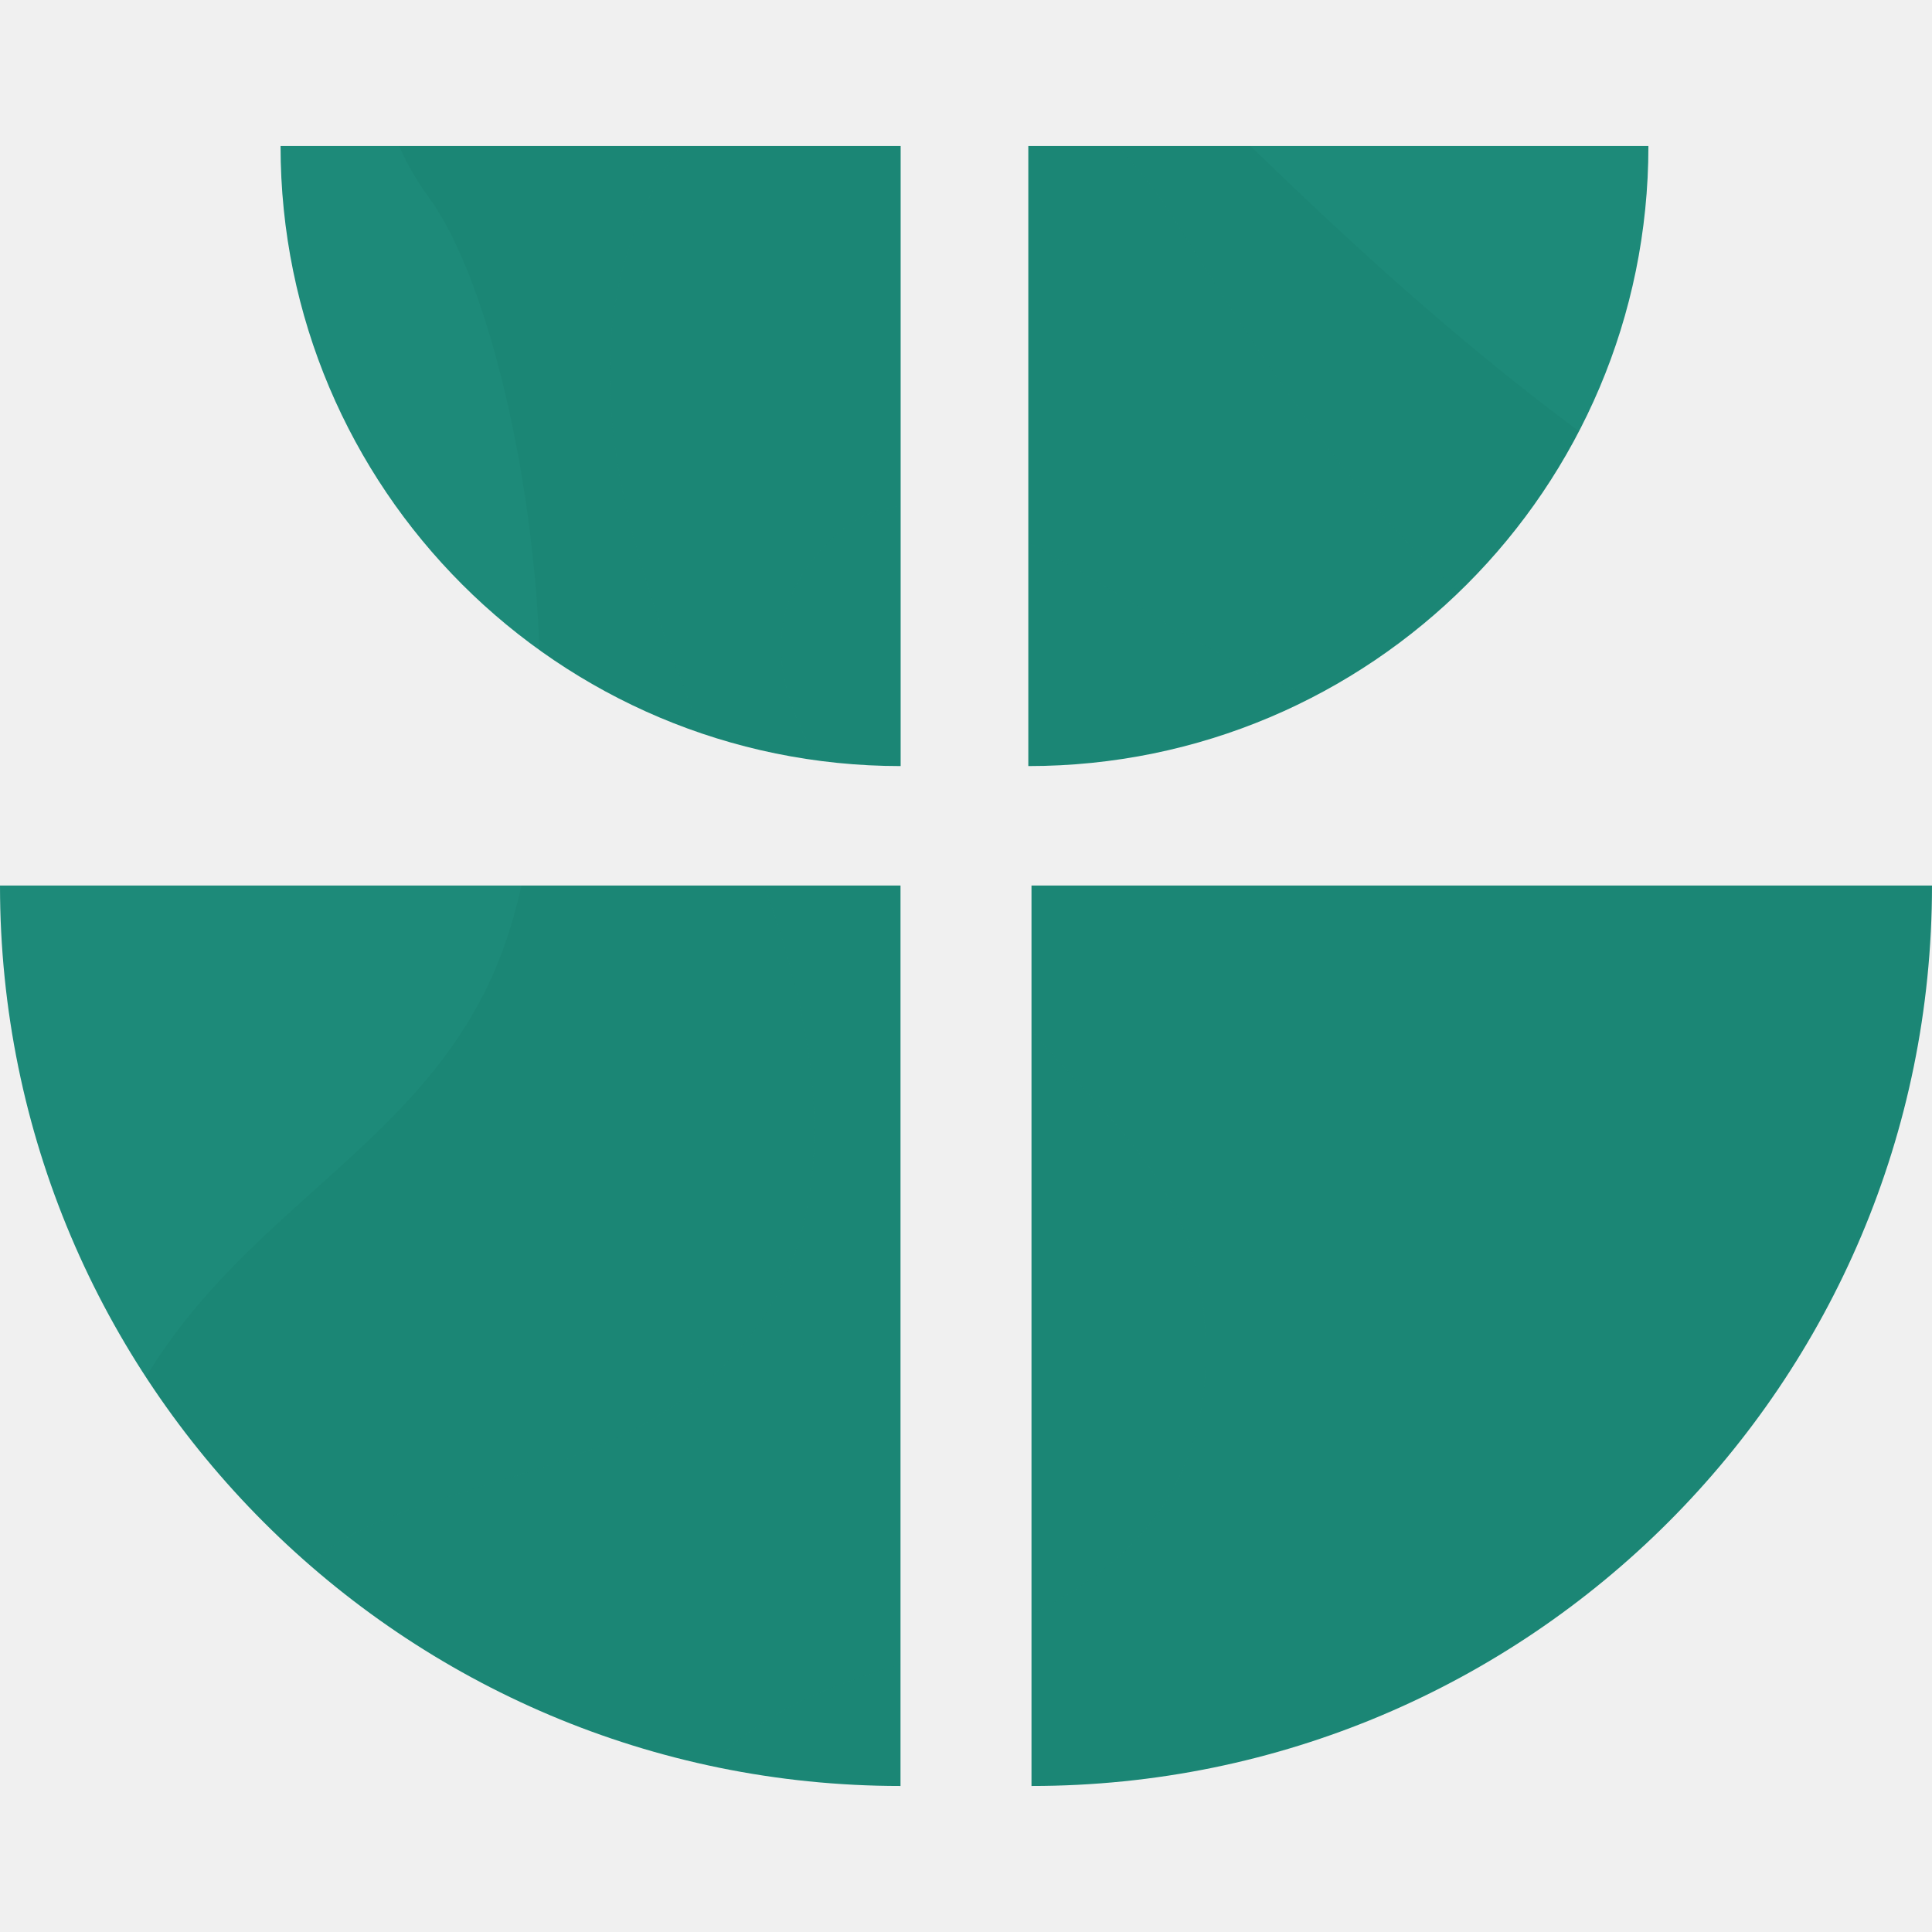
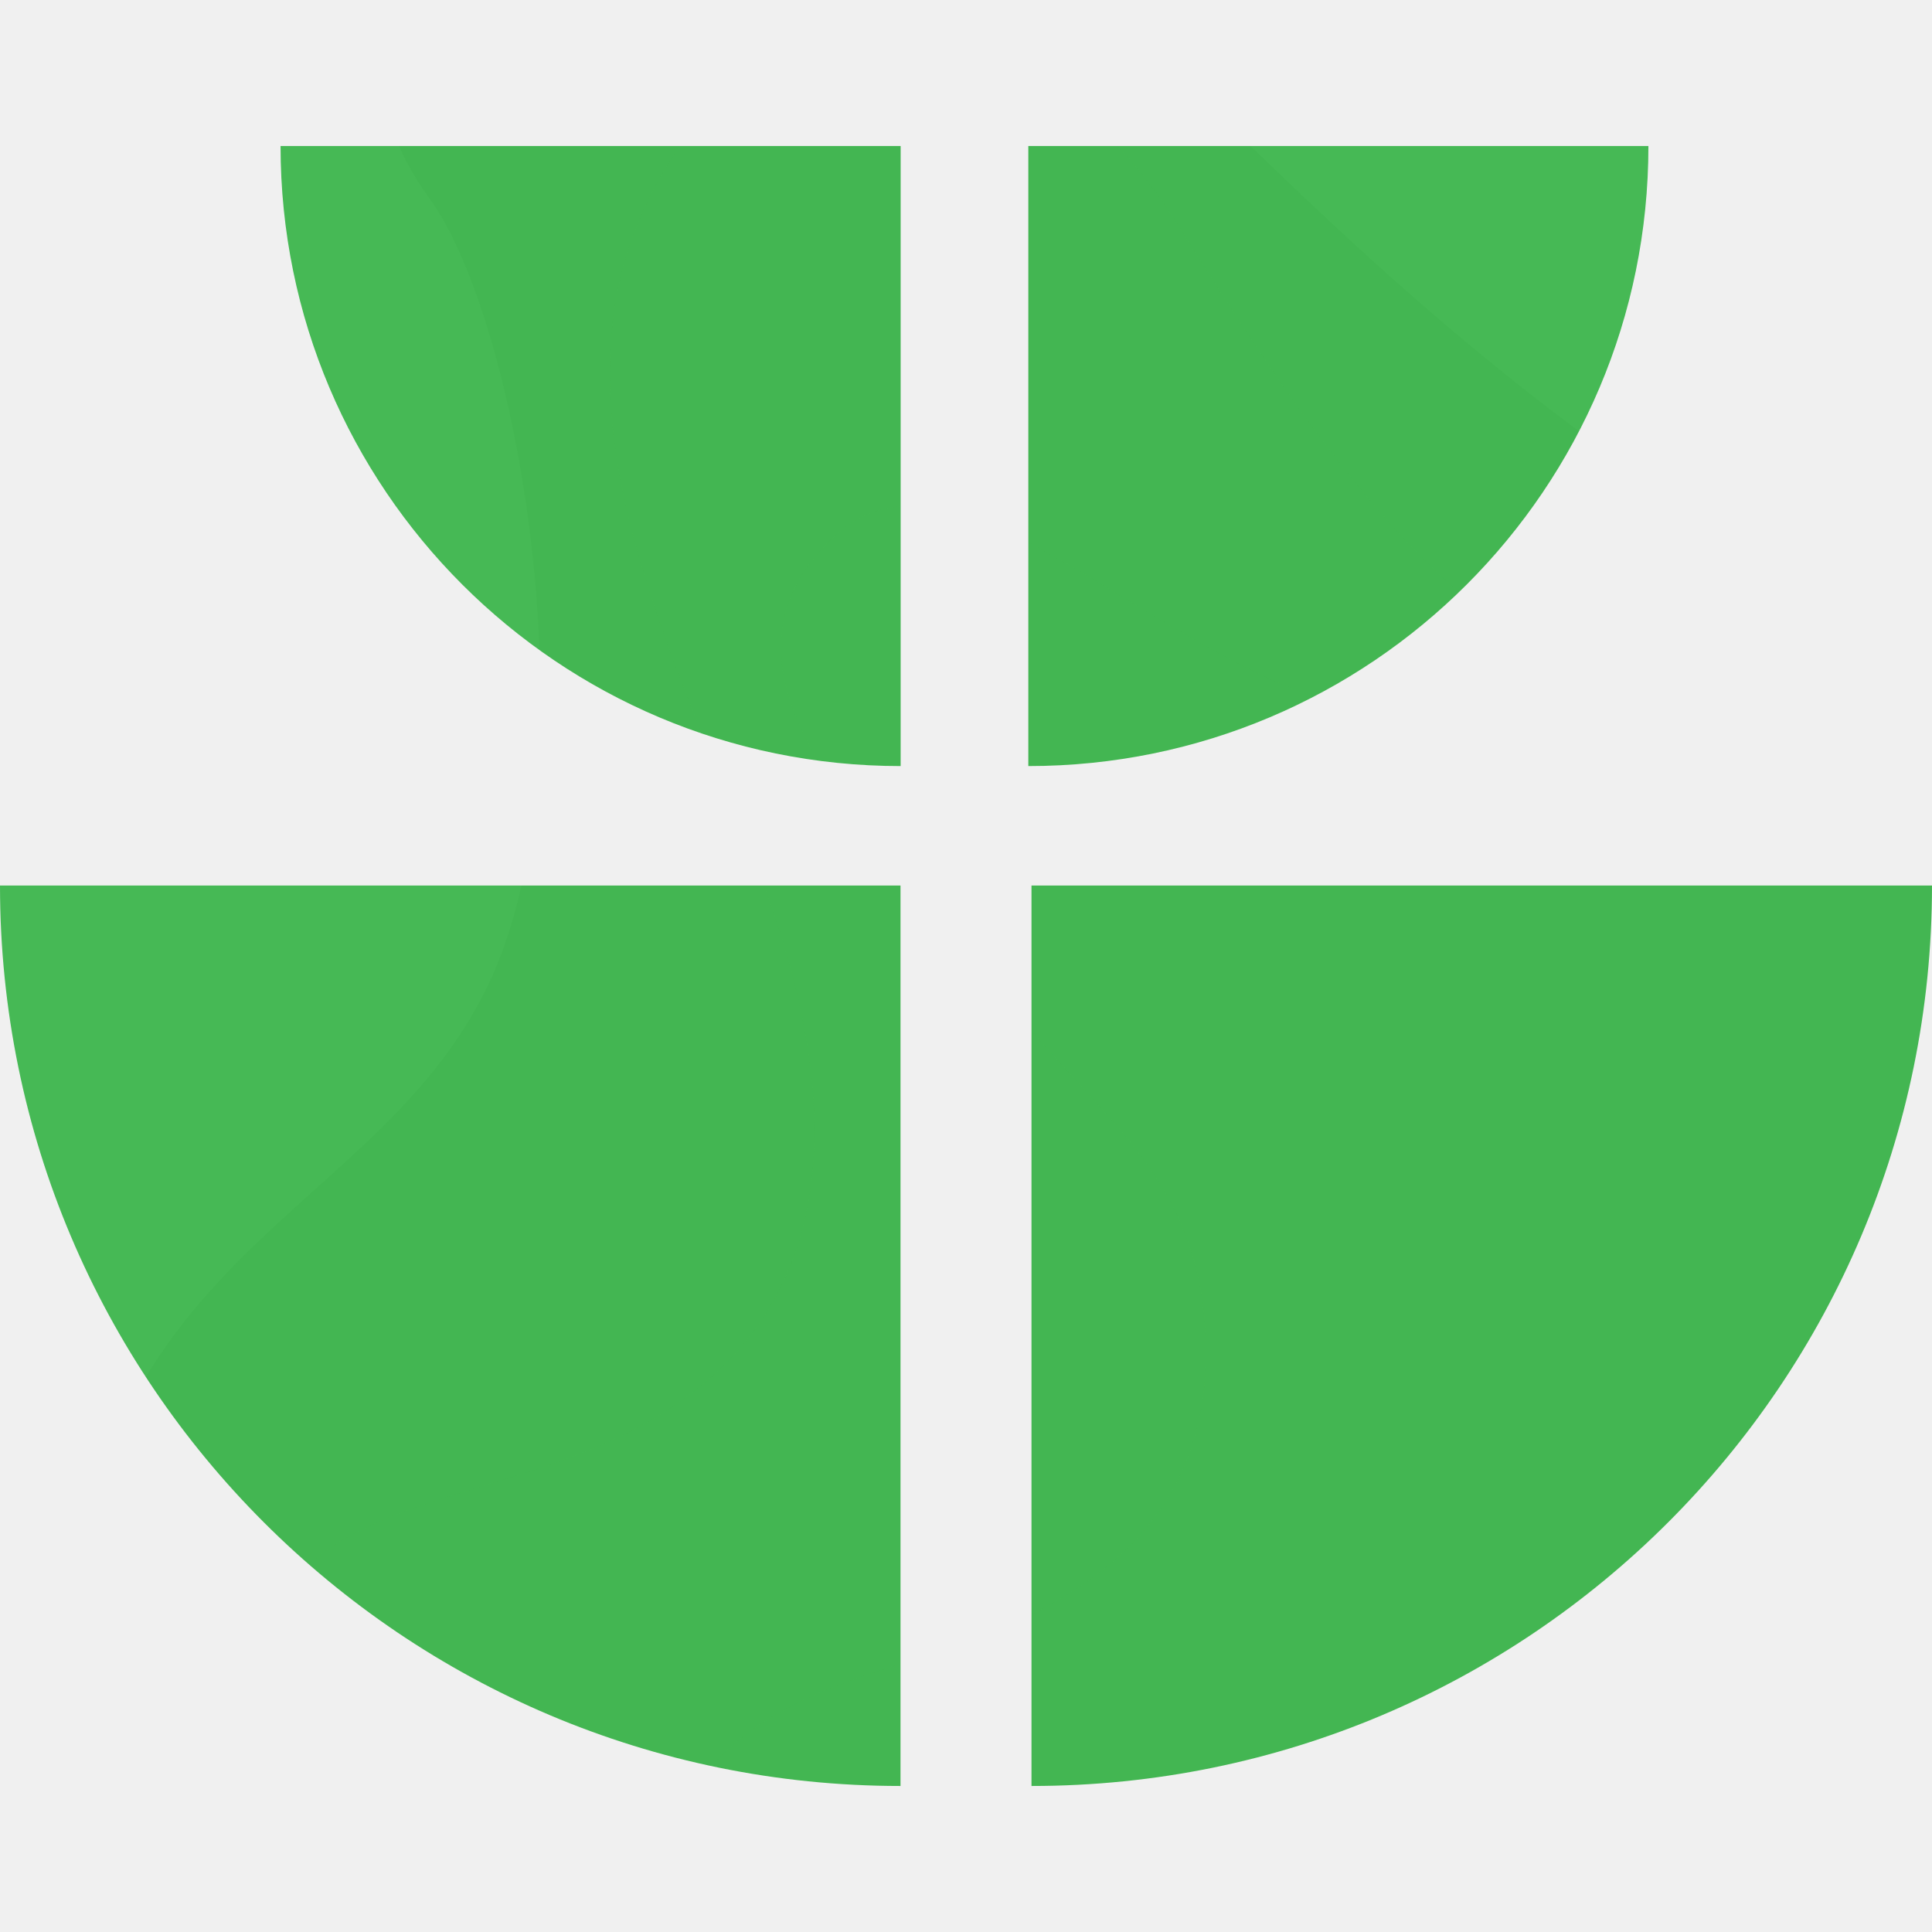
<svg xmlns="http://www.w3.org/2000/svg" width="1024" height="1024" viewBox="0 0 1024 1024" fill="none">
  <mask id="mask0_3407_72488" style="mask-type:luminance" maskUnits="userSpaceOnUse" x="0" y="77" width="1024" height="870">
    <path d="M546.712 946.605V469.349H1024C1024 732.93 810.311 946.605 546.712 946.605ZM477.288 946.605V469.349H0C0 732.93 213.689 946.605 477.288 946.605ZM873.691 77.395H545.028V406.036C726.55 406.036 873.691 258.892 873.691 77.395ZM477.363 406.036V77.395H148.7C148.7 258.904 295.855 406.036 477.363 406.036Z" fill="white" />
  </mask>
  <g mask="url(#mask0_3407_72488)">
-     <path d="M-145.894 1186.46L1291.75 1186.46L1291.75 -251.082L-145.894 -251.082L-145.894 1186.46Z" fill="#1D8A79" />
-     <path d="M1178.6 378.809C964.447 353.73 784.07 194.573 669.246 83.602C534.494 -46.643 355.913 -107.594 261.584 -69.762C196.557 -43.69 179.569 39.274 227.431 104.862C275.293 170.449 313.102 396.776 261.935 514.946C203.544 649.803 34.5 659.151 34.5 905.493V1260.92H1348.17V378.809H1178.61H1178.6Z" fill="#1D8A79" />
+     <path d="M-145.894 1186.46L1291.75 1186.46L1291.75 -251.082L-145.894 -251.082L-145.894 1186.46Z" fill="#46B955" />
+     <path d="M1178.6 378.809C964.447 353.73 784.07 194.573 669.246 83.602C534.494 -46.643 355.913 -107.594 261.584 -69.762C196.557 -43.69 179.569 39.274 227.431 104.862C275.293 170.449 313.102 396.776 261.935 514.946C203.544 649.803 34.5 659.151 34.5 905.493V1260.92H1348.17V378.809H1178.61H1178.6Z" fill="#46B955" />
    <g style="mix-blend-mode:multiply" opacity="0.06">
-       <path d="M1178.6 378.809C964.447 353.73 784.07 194.573 669.246 83.602C534.494 -46.643 355.913 -107.594 261.584 -69.762C196.557 -43.69 179.569 39.274 227.431 104.862C275.293 170.449 313.102 396.776 261.935 514.946C203.544 649.803 34.5 659.151 34.5 905.493V1260.92H1348.17V378.809H1178.61H1178.6Z" fill="#1D8A79" />
+       <path d="M1178.6 378.809C964.447 353.73 784.07 194.573 669.246 83.602C534.494 -46.643 355.913 -107.594 261.584 -69.762C196.557 -43.69 179.569 39.274 227.431 104.862C275.293 170.449 313.102 396.776 261.935 514.946C203.544 649.803 34.5 659.151 34.5 905.493V1260.92H1348.17V378.809H1178.61H1178.6Z" fill="#46B955" />
    </g>
-     <path d="M289.643 1058.66C289.643 1058.66 106.426 937.307 139.259 862.597C175.247 780.726 292.169 801.32 374.021 732.453C456.978 662.656 437.69 546.597 395.244 444.647C337.53 306.022 276.713 172.07 375.868 57.543C434.184 -9.816 554.838 9.019 622.466 116.358C687.655 219.816 775.84 360.263 883.878 366.055C961.809 370.227 1086.46 396.927 1202.22 561.197H1344.78V1246.25H289.643V1058.66Z" fill="#1D8A79" />
+     <path d="M289.643 1058.66C289.643 1058.66 106.426 937.307 139.259 862.597C175.247 780.726 292.169 801.32 374.021 732.453C456.978 662.656 437.69 546.597 395.244 444.647C337.53 306.022 276.713 172.07 375.868 57.543C434.184 -9.816 554.838 9.019 622.466 116.358C687.655 219.816 775.84 360.263 883.878 366.055C961.809 370.227 1086.46 396.927 1202.22 561.197H1344.78V1246.25H289.643V1058.66Z" fill="#46B955" />
    <g style="mix-blend-mode:multiply" opacity="0.06">
-       <path d="M289.643 1058.66C289.643 1058.66 106.426 937.31 139.259 862.6C175.247 780.729 292.169 801.323 374.021 732.456C456.978 662.659 437.69 546.6 395.244 444.65C337.53 306.024 276.713 172.073 375.868 57.546C434.184 -9.813 554.838 9.022 622.466 116.361C687.655 219.819 775.84 360.266 883.878 366.058C961.809 370.23 1086.46 396.93 1202.22 561.2H1344.78V1246.25H289.643V1058.66Z" fill="#1D8A79" />
+       <path d="M289.643 1058.66C289.643 1058.66 106.426 937.31 139.259 862.6C175.247 780.729 292.169 801.323 374.021 732.456C456.978 662.659 437.69 546.6 395.244 444.65C337.53 306.024 276.713 172.073 375.868 57.546C434.184 -9.813 554.838 9.022 622.466 116.361C687.655 219.819 775.84 360.266 883.878 366.058C961.809 370.23 1086.46 396.93 1202.22 561.2H1344.78V1246.25H289.643V1058.66Z" fill="#46B955" />
    </g>
-     <path d="M370.937 1127.39C293.659 919.679 432.03 897.892 500.198 874.66C568.379 851.428 638.079 812.616 639.097 719.286C640.178 620.892 577.162 590.599 529.137 523.83C481.111 457.062 357.014 359.824 444.194 282.614C514.297 220.52 635.541 378.859 748.178 378.859C860.816 378.859 1108.46 454.926 1144.63 515.035L1244.96 532.889V1127.39H370.937Z" fill="#1D8A79" />
+     <path d="M370.937 1127.39C293.659 919.679 432.03 897.892 500.198 874.66C568.379 851.428 638.079 812.616 639.097 719.286C640.178 620.892 577.162 590.599 529.137 523.83C481.111 457.062 357.014 359.824 444.194 282.614C514.297 220.52 635.541 378.859 748.178 378.859C860.816 378.859 1108.46 454.926 1144.63 515.035L1244.96 532.889V1127.39H370.937Z" fill="#46B955" />
    <g style="mix-blend-mode:multiply" opacity="0.06">
-       <path d="M370.945 1127.38C293.667 919.677 432.038 897.89 500.206 874.658C568.386 851.426 638.087 812.614 639.105 719.284C640.186 620.89 577.17 590.597 529.144 523.828C481.119 457.06 357.022 359.822 444.202 282.612C514.305 220.518 635.549 378.857 748.186 378.857C860.823 378.857 1108.46 454.924 1144.64 515.033L1244.96 532.887V1127.38H370.945Z" fill="#1D8A79" />
+       <path d="M370.945 1127.38C293.667 919.677 432.038 897.89 500.206 874.658C568.386 851.426 638.087 812.614 639.105 719.284C640.186 620.89 577.17 590.597 529.144 523.828C481.119 457.06 357.022 359.822 444.202 282.612C514.305 220.518 635.549 378.857 748.186 378.857C860.823 378.857 1108.46 454.924 1144.64 515.033L1244.96 532.887V1127.38H370.945Z" fill="#46B955" />
    </g>
  </g>
</svg>
